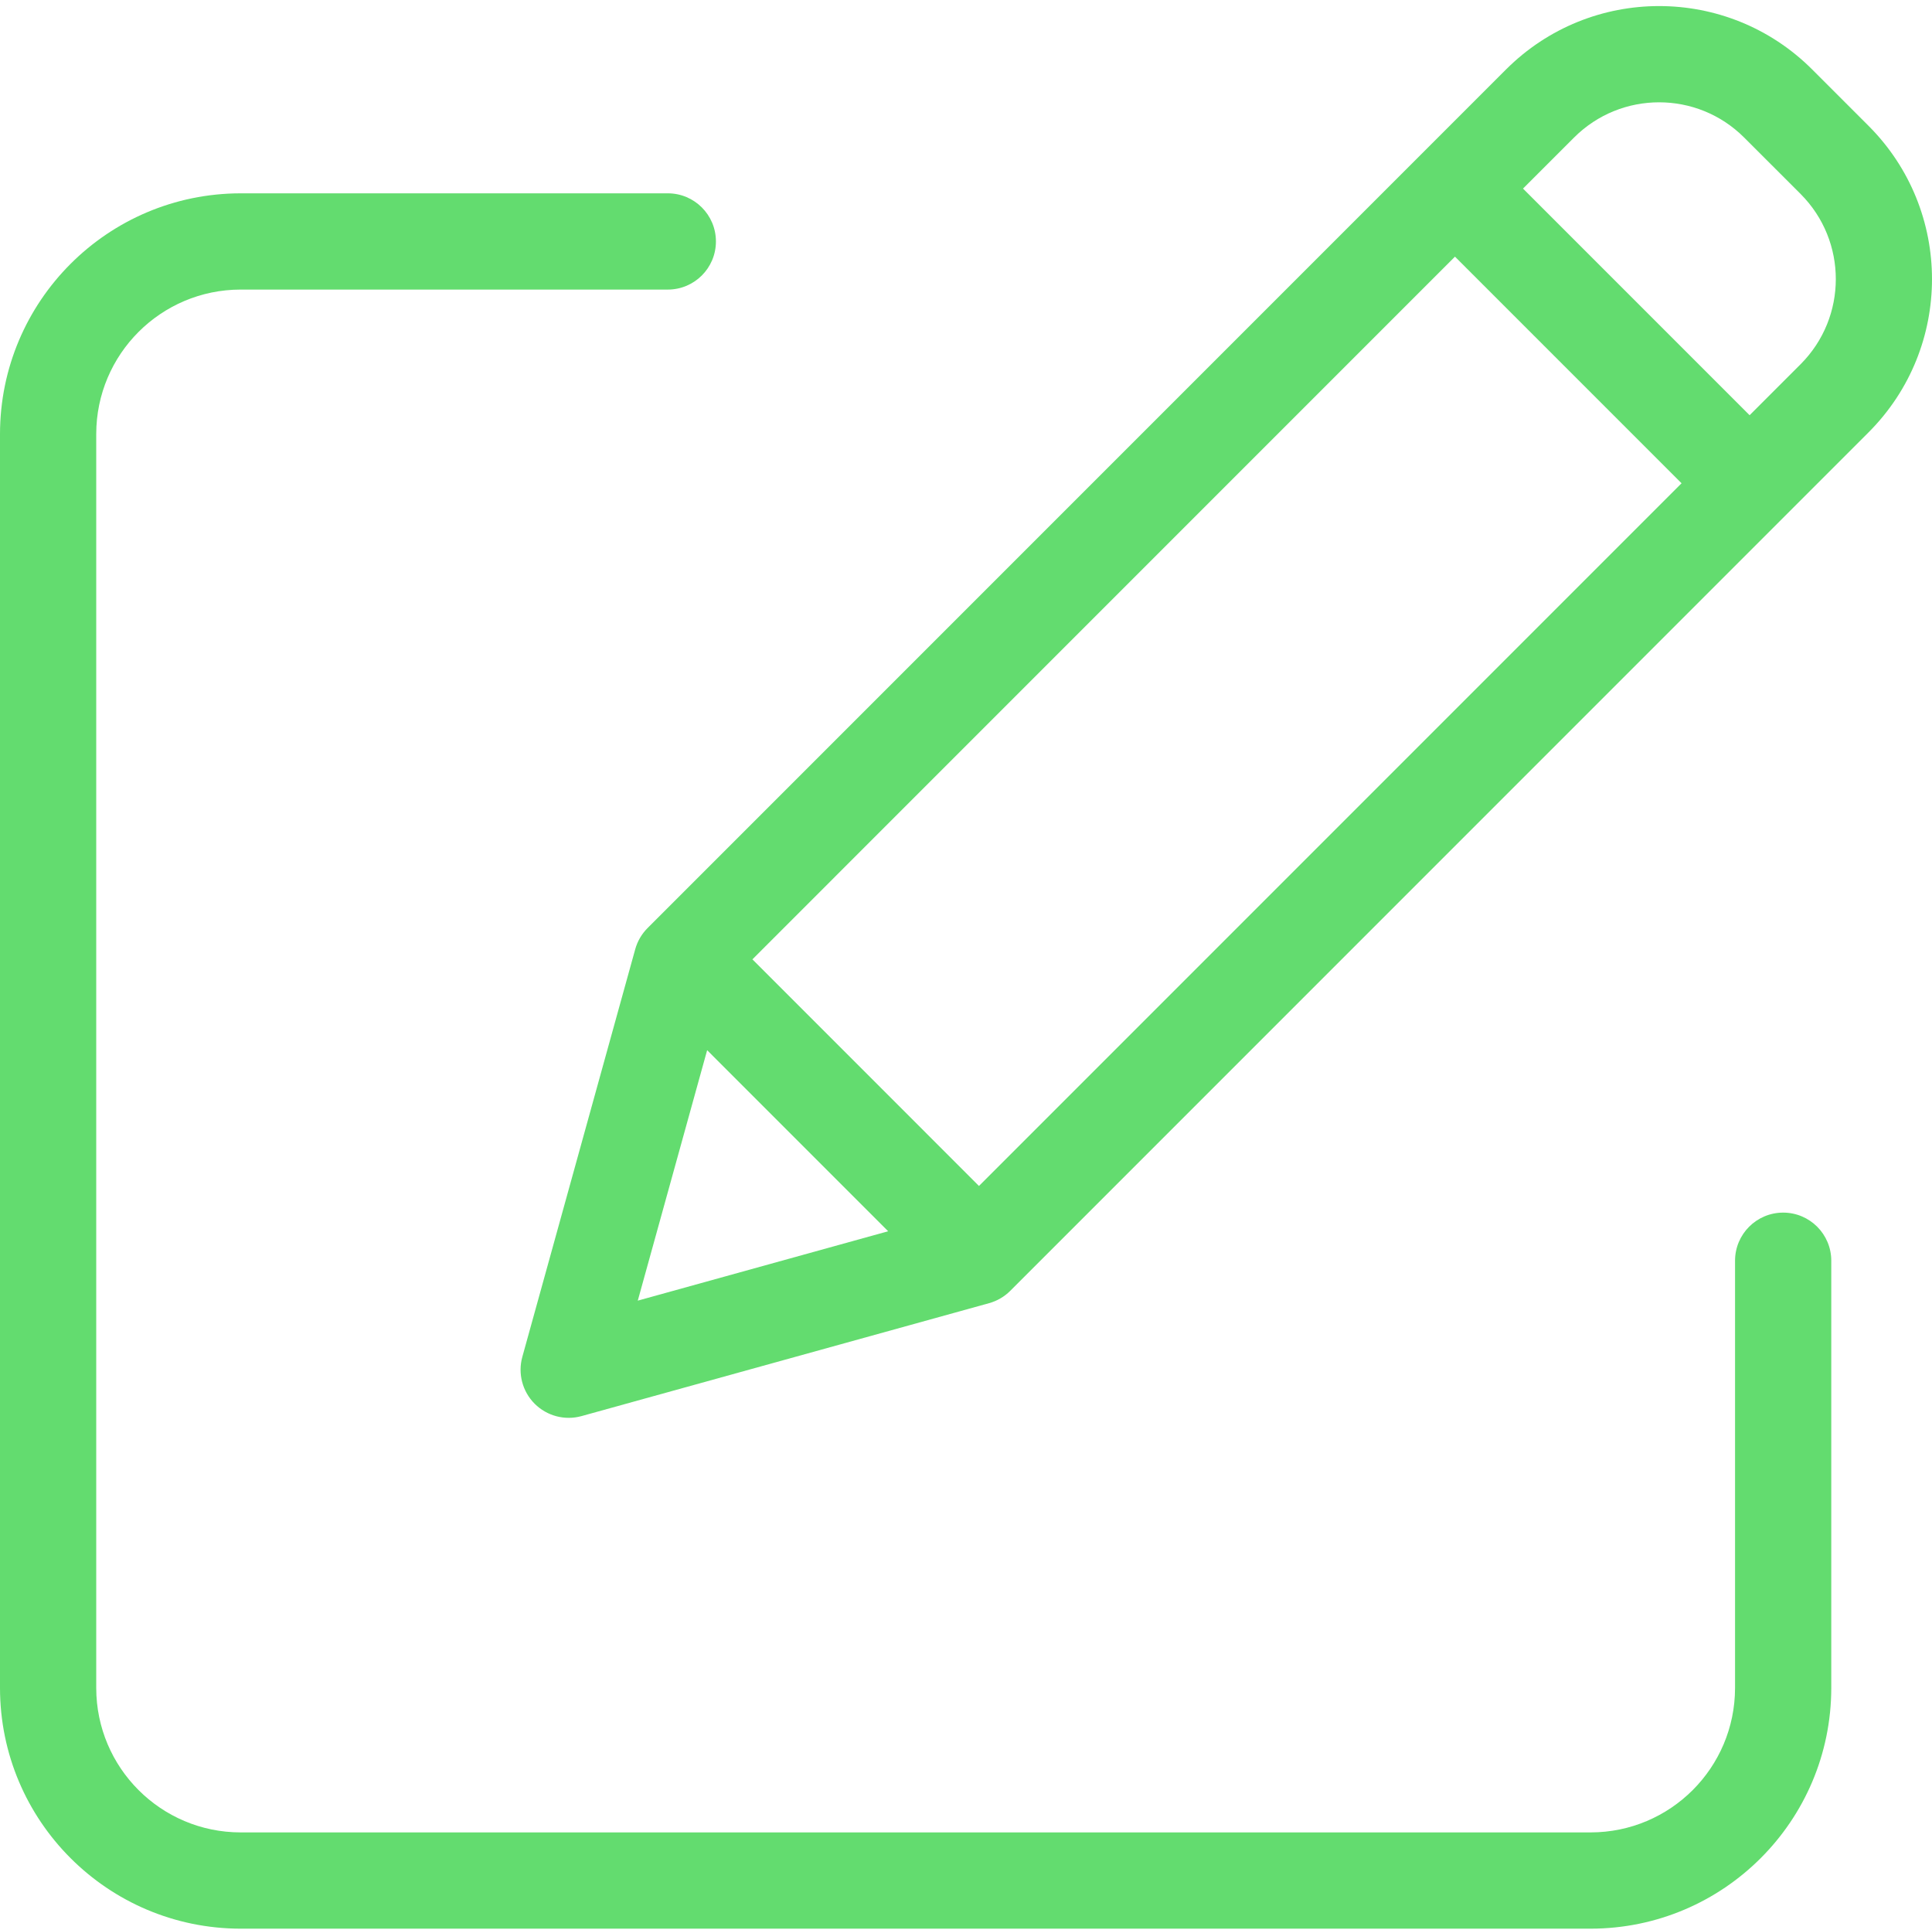
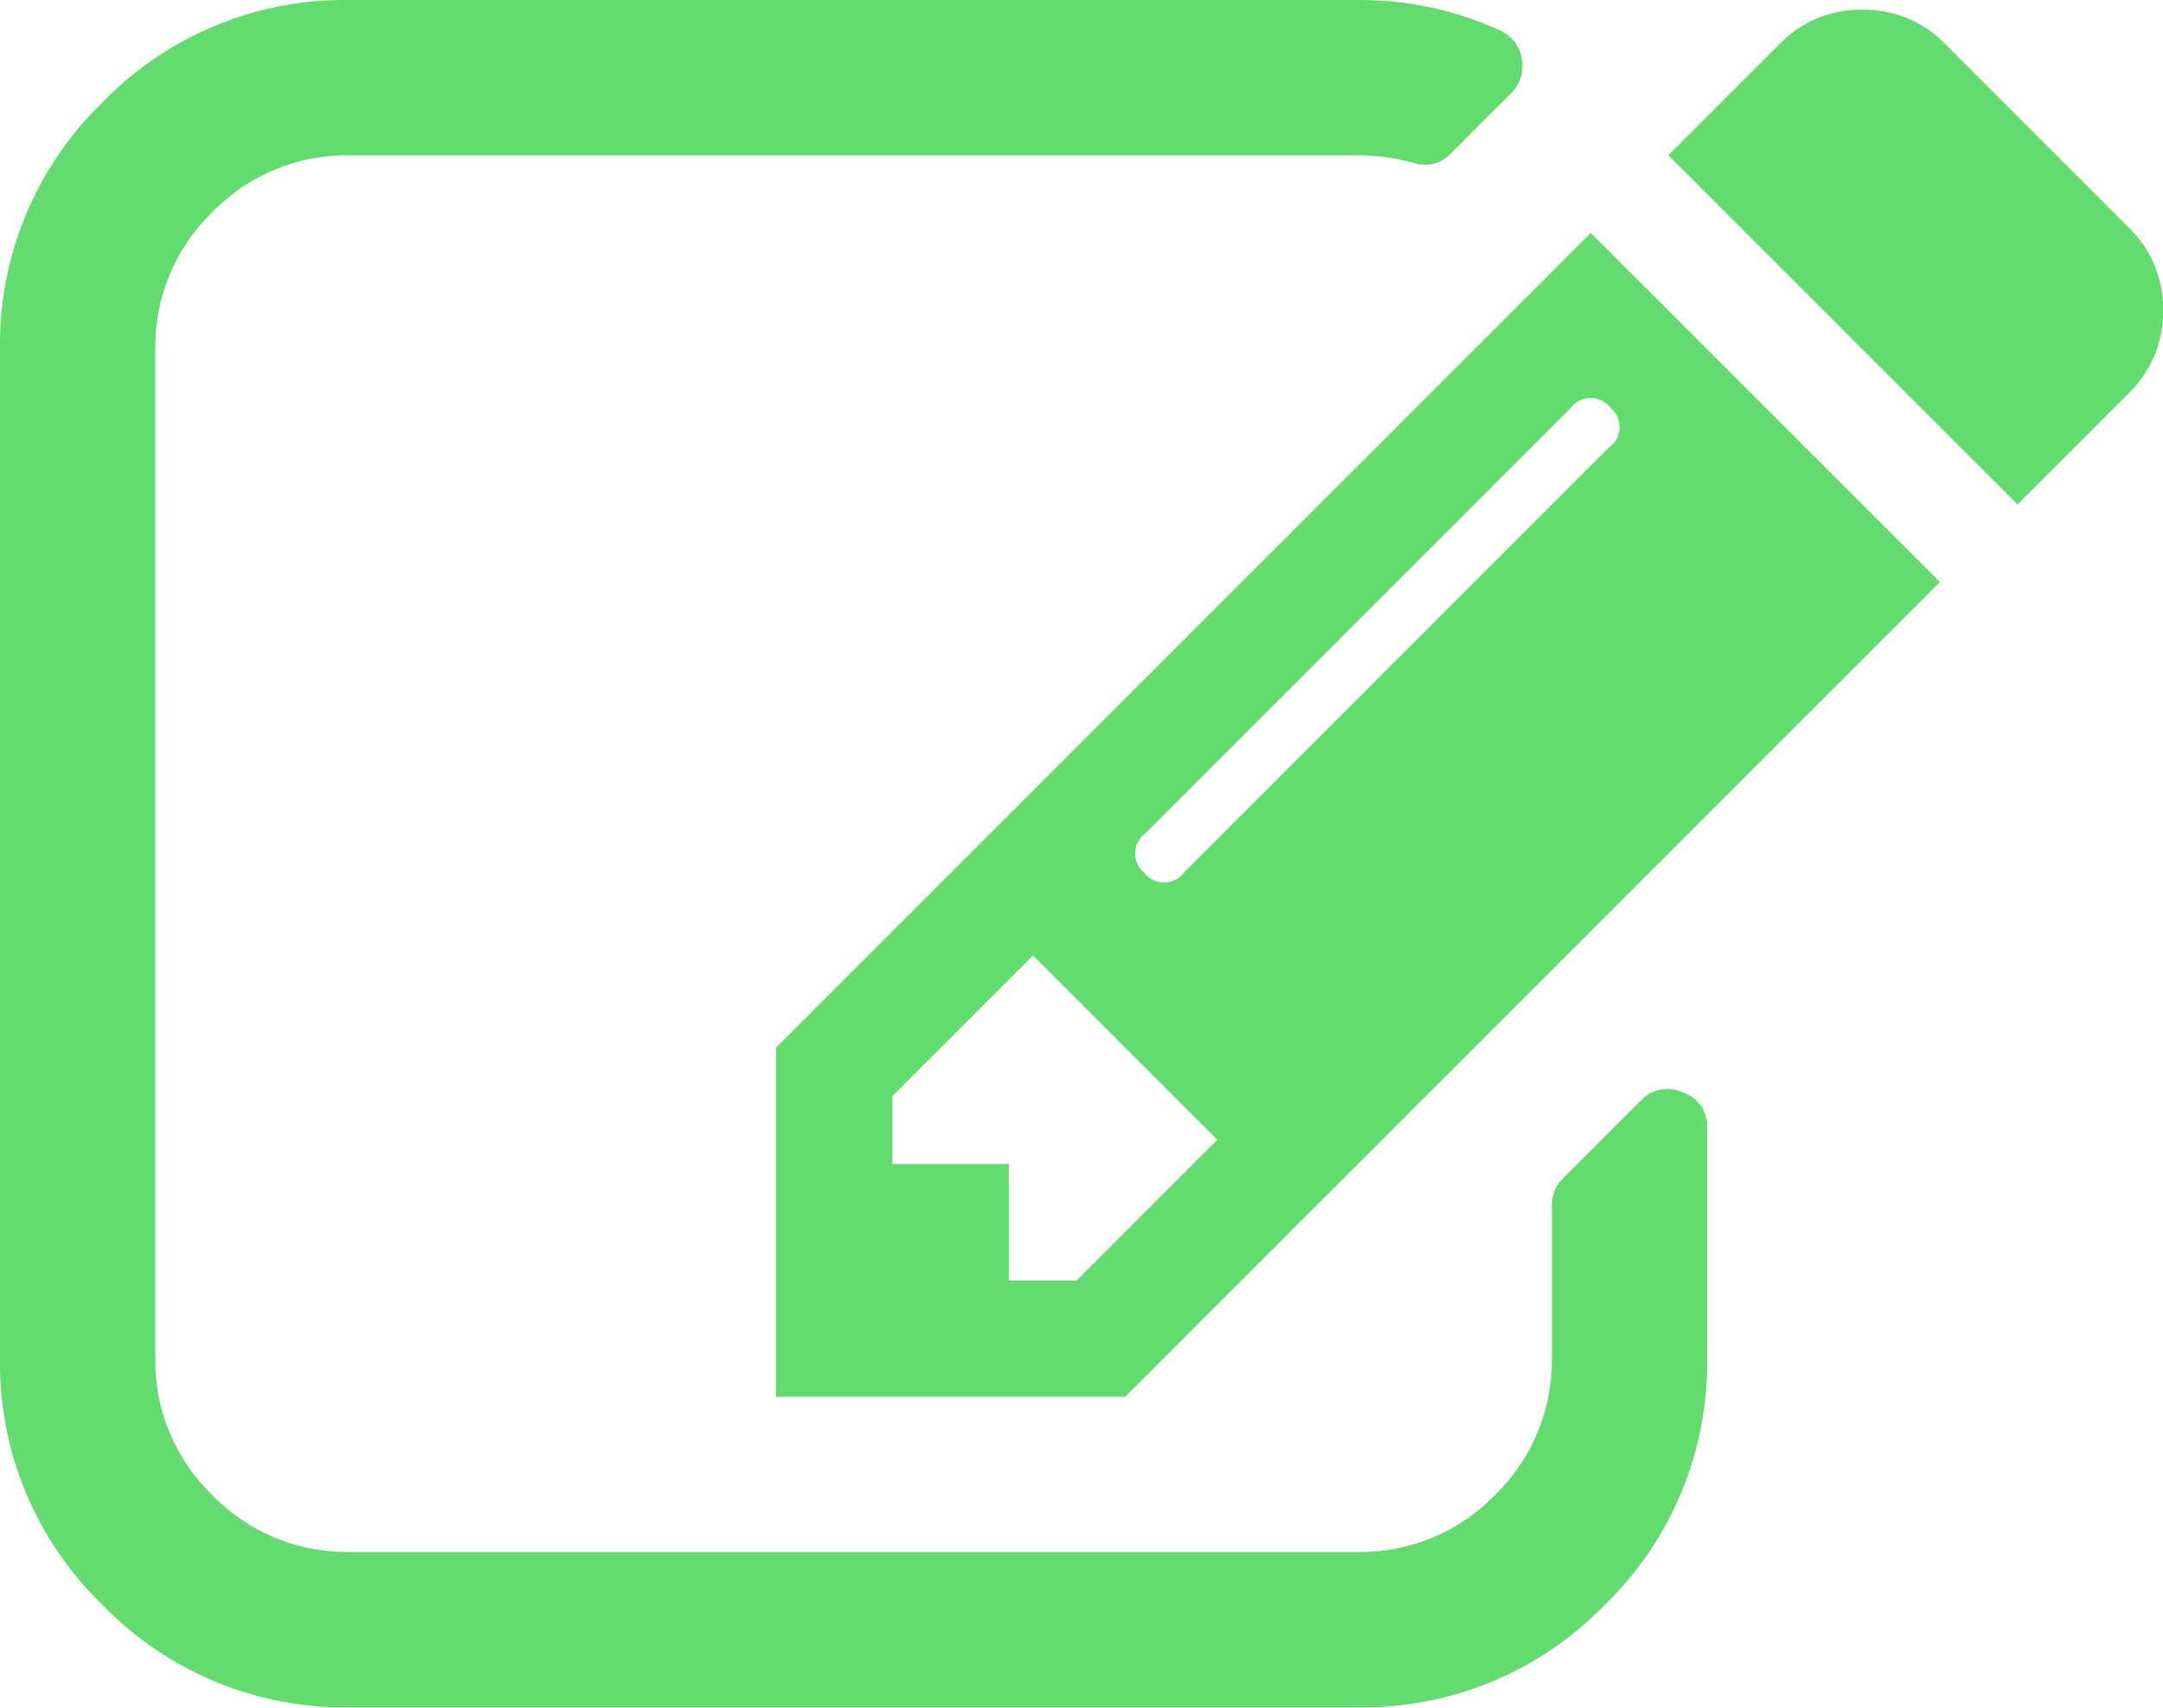
- <svg xmlns="http://www.w3.org/2000/svg" viewBox="0 -1 401.523 401">
-   <g fill="#63dc6f">
-     <path d="m370.59 250.973c-5.523 0-10 4.477-10 10v88.789c-.02 16.562-13.438 29.984-30 30h-280.59c-16.562-.016-29.98-13.438-30-30v-260.59c.02-16.559 13.438-29.98 30-30h88.789c5.523 0 10-4.477 10-10 0-5.52-4.477-10-10-10h-88.789c-27.602.031-49.969 22.398-50 50v260.594c.031 27.602 22.398 49.969 50 50h280.59c27.602-.031 49.969-22.398 50-50v-88.793c0-5.523-4.477-10-10-10zm0 0" />
-     <path d="m376.629 13.441c-17.574-17.574-46.066-17.574-63.641 0l-178.406 178.406c-1.223 1.223-2.105 2.738-2.566 4.402l-23.461 84.699c-.965 3.473.016 7.191 2.562 9.742 2.551 2.547 6.27 3.527 9.742 2.566l84.699-23.465c1.664-.461 3.18-1.344 4.402-2.566l178.402-178.41c17.547-17.586 17.547-46.055 0-63.641zm-220.258 184.906 146.012-146.016 47.09 47.09-146.016 146.016zm-9.406 18.875 37.621 37.625-52.039 14.418zm227.258-142.547-10.605 10.605-47.094-47.094 10.609-10.605c9.762-9.762 25.59-9.762 35.352 0l11.738 11.734c9.746 9.773 9.746 25.59 0 35.359zm0 0" />
-   </g>
+ <svg xmlns="http://www.w3.org/2000/svg" viewBox="0 0 76.022 60" fill="#63dc6f">
+   <path d="M1.841,16.714l4.943-4.943L.307,5.294l-4.943,4.943v2.386H-.545v4.091ZM20.548-12.561a.88.88,0,0,0,.043-1.406.88.88,0,0,0-1.406.043L4.27.99A.88.88,0,0,0,4.227,2.4a.88.88,0,0,0,1.406-.043ZM24,11.345v8.1a11.821,11.821,0,0,1-3.6,8.672,11.821,11.821,0,0,1-8.672,3.6H-23.727a11.821,11.821,0,0,1-8.672-3.6A11.821,11.821,0,0,1-36,19.442V-16.013a11.821,11.821,0,0,1,3.6-8.672,11.821,11.821,0,0,1,8.672-3.6H11.727a11.722,11.722,0,0,1,4.986,1.065,1.292,1.292,0,0,1,.767.98A1.327,1.327,0,0,1,17.1-25l-2.088,2.088a1.246,1.246,0,0,1-1.364.341,7.58,7.58,0,0,0-1.918-.256H-23.727a6.565,6.565,0,0,0-4.815,2,6.565,6.565,0,0,0-2,4.815V19.442a6.565,6.565,0,0,0,2,4.815,6.565,6.565,0,0,0,4.815,2H11.727a6.565,6.565,0,0,0,4.815-2,6.565,6.565,0,0,0,2-4.815V14.072a1.275,1.275,0,0,1,.384-.937l2.727-2.727a1.279,1.279,0,0,1,1.491-.3A1.236,1.236,0,0,1,24,11.345ZM19.909-20.1,32.182-7.831,3.545,20.805H-8.727V8.532Zm18.92,5.625-3.92,3.92L22.636-22.831l3.92-3.92a3.945,3.945,0,0,1,2.9-1.193,3.945,3.945,0,0,1,2.9,1.193l6.477,6.477a3.945,3.945,0,0,1,1.193,2.9A3.945,3.945,0,0,1,38.83-14.479Z" transform="translate(36 28.286)" />
</svg>
